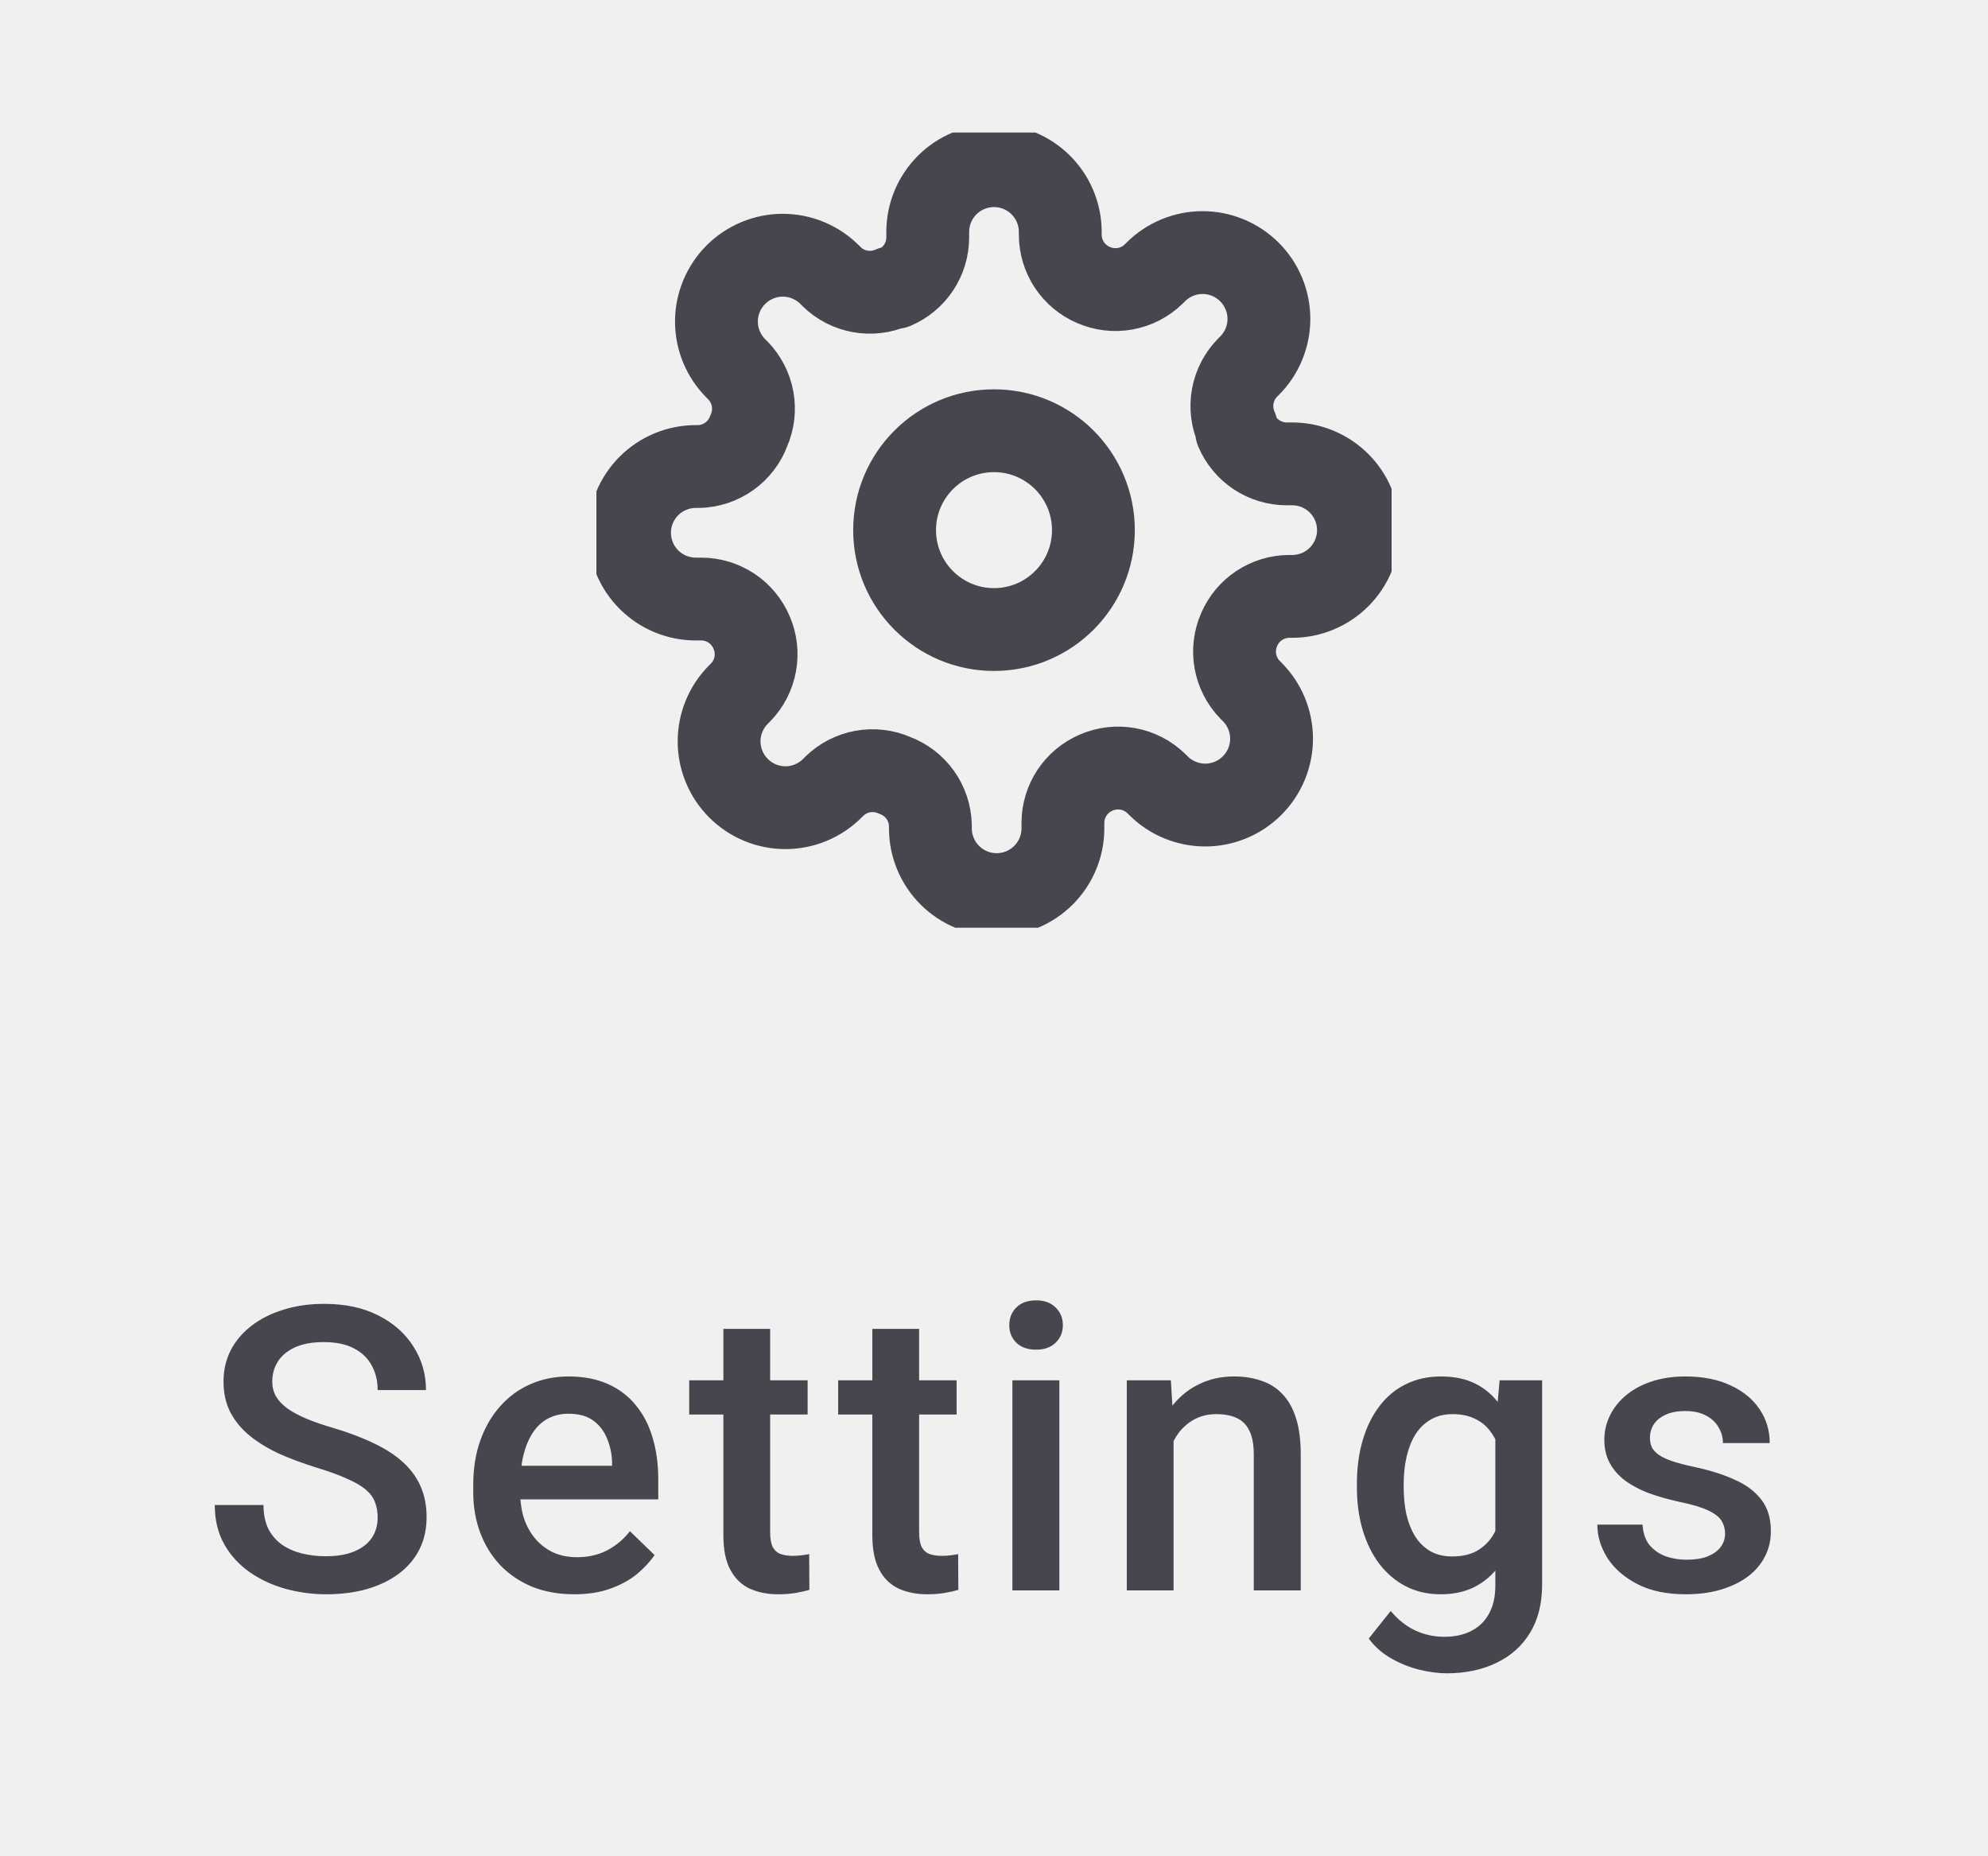
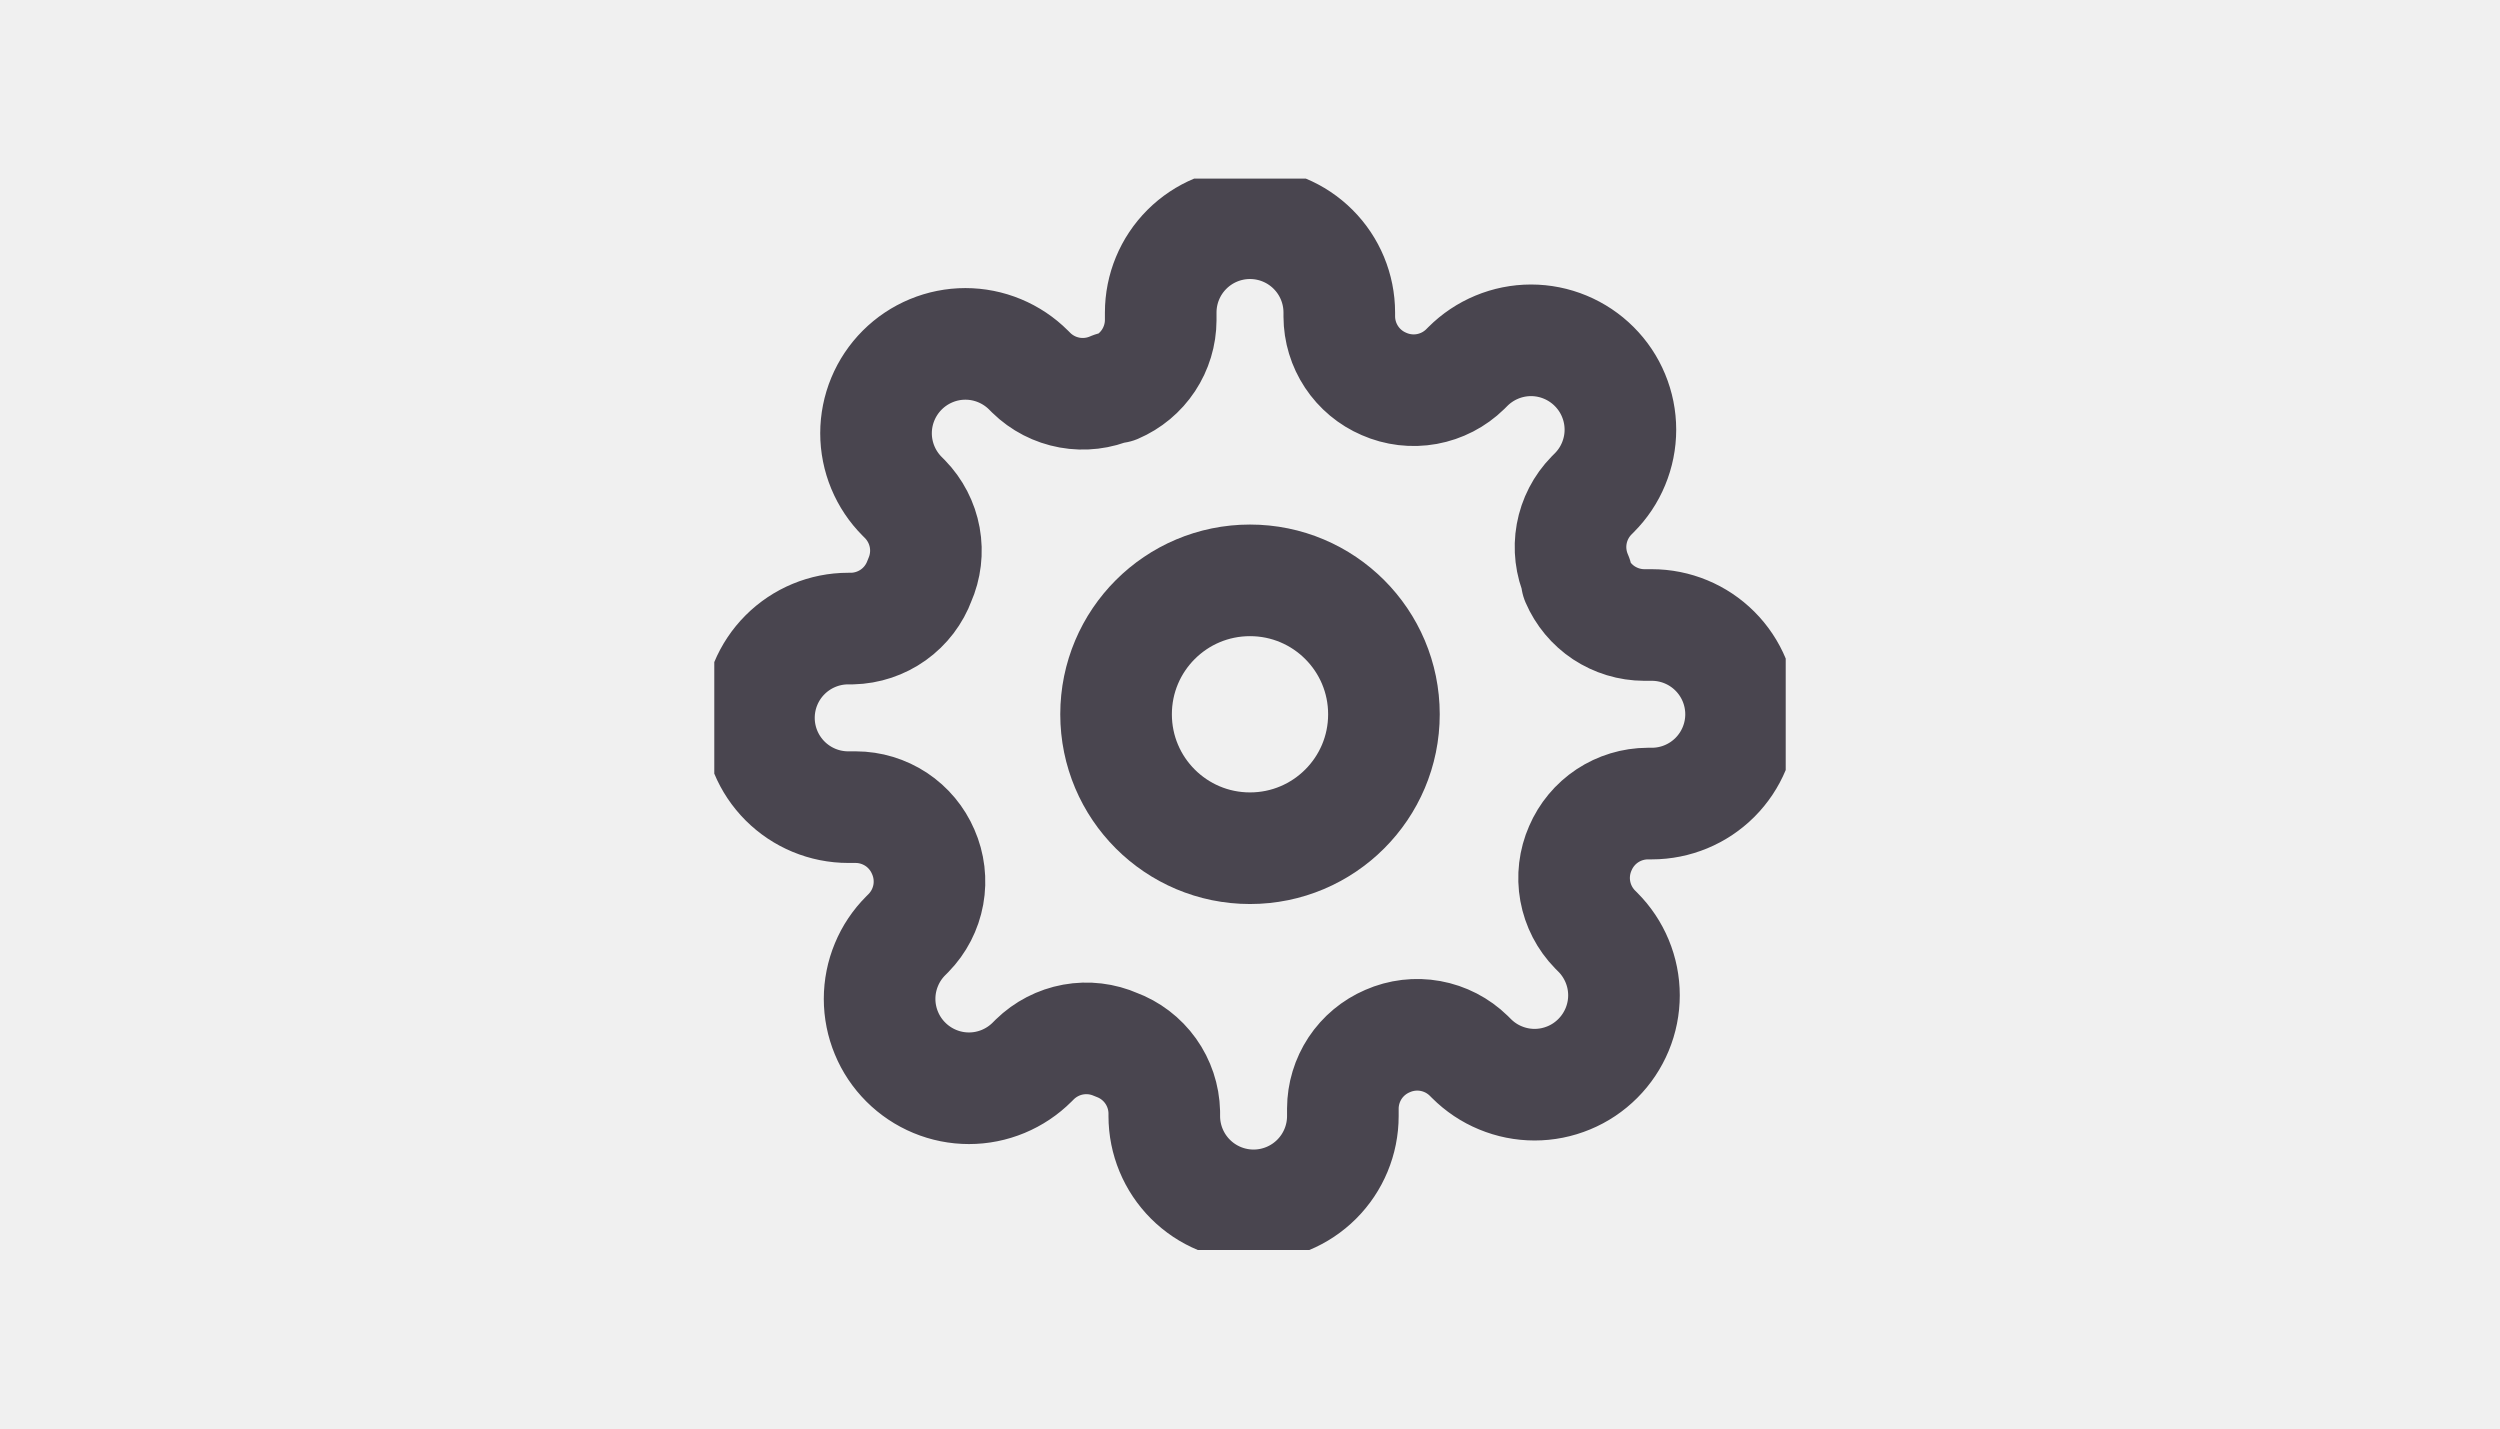
- <svg xmlns="http://www.w3.org/2000/svg" width="60" height="56" viewBox="0 0 60 56" fill="none">
-   <g clip-path="url(#clip0_83_3304)">
-     <g clip-path="url(#clip1_83_3304)">
-       <path d="M30 19C31.657 19 33 17.657 33 16C33 14.343 31.657 13 30 13C28.343 13 27 14.343 27 16C27 17.657 28.343 19 30 19Z" stroke="#49454F" stroke-width="2.5" stroke-linecap="round" stroke-linejoin="round" />
-       <path d="M37.4 19C37.267 19.302 37.227 19.636 37.286 19.961C37.345 20.285 37.499 20.584 37.73 20.82L37.79 20.88C37.976 21.066 38.123 21.286 38.224 21.529C38.325 21.772 38.377 22.032 38.377 22.295C38.377 22.558 38.325 22.818 38.224 23.061C38.123 23.304 37.976 23.524 37.79 23.71C37.604 23.896 37.384 24.044 37.141 24.144C36.898 24.245 36.638 24.297 36.375 24.297C36.112 24.297 35.852 24.245 35.609 24.144C35.366 24.044 35.146 23.896 34.96 23.71L34.9 23.65C34.664 23.419 34.365 23.265 34.041 23.206C33.716 23.147 33.382 23.187 33.08 23.32C32.784 23.447 32.532 23.657 32.354 23.925C32.177 24.194 32.081 24.508 32.08 24.83V25C32.08 25.53 31.869 26.039 31.494 26.414C31.119 26.789 30.61 27 30.08 27C29.55 27 29.041 26.789 28.666 26.414C28.291 26.039 28.08 25.53 28.08 25V24.91C28.072 24.579 27.965 24.258 27.773 23.989C27.58 23.719 27.311 23.514 27 23.4C26.698 23.267 26.364 23.227 26.039 23.286C25.715 23.345 25.416 23.5 25.18 23.73L25.12 23.79C24.934 23.976 24.714 24.123 24.471 24.224C24.228 24.325 23.968 24.377 23.705 24.377C23.442 24.377 23.182 24.325 22.939 24.224C22.696 24.123 22.476 23.976 22.29 23.79C22.104 23.604 21.956 23.384 21.856 23.141C21.755 22.898 21.703 22.638 21.703 22.375C21.703 22.112 21.755 21.852 21.856 21.609C21.956 21.366 22.104 21.146 22.29 20.96L22.35 20.9C22.581 20.664 22.735 20.365 22.794 20.041C22.853 19.716 22.813 19.382 22.68 19.08C22.553 18.784 22.343 18.532 22.075 18.354C21.806 18.177 21.492 18.081 21.17 18.08H21C20.47 18.08 19.961 17.869 19.586 17.494C19.211 17.119 19 16.61 19 16.08C19 15.55 19.211 15.041 19.586 14.666C19.961 14.291 20.47 14.08 21 14.08H21.09C21.421 14.072 21.742 13.965 22.011 13.773C22.281 13.58 22.486 13.311 22.6 13C22.733 12.698 22.773 12.364 22.714 12.039C22.655 11.715 22.5 11.416 22.27 11.18L22.21 11.12C22.024 10.934 21.877 10.714 21.776 10.471C21.675 10.228 21.623 9.968 21.623 9.705C21.623 9.442 21.675 9.182 21.776 8.939C21.877 8.696 22.024 8.476 22.21 8.29C22.396 8.104 22.616 7.957 22.859 7.856C23.102 7.755 23.362 7.703 23.625 7.703C23.888 7.703 24.148 7.755 24.391 7.856C24.634 7.957 24.854 8.104 25.04 8.29L25.1 8.35C25.336 8.581 25.635 8.735 25.959 8.794C26.284 8.853 26.618 8.813 26.92 8.68H27C27.296 8.553 27.548 8.343 27.726 8.074C27.903 7.806 27.999 7.492 28 7.17V7C28 6.47 28.211 5.961 28.586 5.586C28.961 5.211 29.47 5 30 5C30.53 5 31.039 5.211 31.414 5.586C31.789 5.961 32 6.47 32 7V7.09C32.001 7.412 32.097 7.726 32.274 7.994C32.452 8.263 32.704 8.473 33 8.6C33.302 8.733 33.636 8.773 33.961 8.714C34.285 8.655 34.584 8.501 34.82 8.27L34.88 8.21C35.066 8.024 35.286 7.877 35.529 7.776C35.772 7.675 36.032 7.623 36.295 7.623C36.558 7.623 36.818 7.675 37.061 7.776C37.304 7.877 37.524 8.024 37.71 8.21C37.896 8.396 38.044 8.616 38.144 8.859C38.245 9.102 38.297 9.362 38.297 9.625C38.297 9.888 38.245 10.148 38.144 10.391C38.044 10.634 37.896 10.854 37.71 11.04L37.65 11.1C37.419 11.336 37.265 11.635 37.206 11.959C37.147 12.284 37.187 12.618 37.32 12.92V13C37.447 13.296 37.657 13.548 37.925 13.726C38.194 13.903 38.508 13.999 38.83 14H39C39.53 14 40.039 14.211 40.414 14.586C40.789 14.961 41 15.47 41 16C41 16.53 40.789 17.039 40.414 17.414C40.039 17.789 39.53 18 39 18H38.91C38.588 18.001 38.274 18.097 38.005 18.274C37.737 18.452 37.527 18.704 37.4 19Z" stroke="#49454F" stroke-width="2.5" stroke-linecap="round" stroke-linejoin="round" />
-     </g>
+ <svg xmlns="http://www.w3.org/2000/svg" width="56" height="32" viewBox="0 0 56 32" fill="none">
+   <g clip-path="url(#clip0_174_392)">
+     <path d="M28 19C29.657 19 31 17.657 31 16C31 14.343 29.657 13 28 13C26.343 13 25 14.343 25 16C25 17.657 26.343 19 28 19Z" stroke="#49454F" stroke-width="2.5" stroke-linecap="round" stroke-linejoin="round" />
+     <path d="M35.4 19C35.267 19.302 35.227 19.636 35.286 19.961C35.345 20.285 35.499 20.584 35.73 20.82L35.79 20.88C35.976 21.066 36.123 21.286 36.224 21.529C36.325 21.772 36.377 22.032 36.377 22.295C36.377 22.558 36.325 22.818 36.224 23.061C36.123 23.304 35.976 23.524 35.79 23.71C35.604 23.896 35.384 24.044 35.141 24.144C34.898 24.245 34.638 24.297 34.375 24.297C34.112 24.297 33.852 24.245 33.609 24.144C33.366 24.044 33.146 23.896 32.96 23.71L32.9 23.65C32.664 23.419 32.365 23.265 32.041 23.206C31.716 23.147 31.382 23.187 31.08 23.32C30.784 23.447 30.532 23.657 30.354 23.925C30.177 24.194 30.081 24.508 30.08 24.83V25C30.08 25.53 29.869 26.039 29.494 26.414C29.119 26.789 28.61 27 28.08 27C27.55 27 27.041 26.789 26.666 26.414C26.291 26.039 26.08 25.53 26.08 25V24.91C26.072 24.579 25.965 24.258 25.773 23.989C25.58 23.719 25.311 23.514 25 23.4C24.698 23.267 24.364 23.227 24.039 23.286C23.715 23.345 23.416 23.5 23.18 23.73L23.12 23.79C22.934 23.976 22.714 24.123 22.471 24.224C22.228 24.325 21.968 24.377 21.705 24.377C21.442 24.377 21.182 24.325 20.939 24.224C20.696 24.123 20.476 23.976 20.29 23.79C20.104 23.604 19.956 23.384 19.856 23.141C19.755 22.898 19.703 22.638 19.703 22.375C19.703 22.112 19.755 21.852 19.856 21.609C19.956 21.366 20.104 21.146 20.29 20.96L20.35 20.9C20.581 20.664 20.735 20.365 20.794 20.041C20.853 19.716 20.813 19.382 20.68 19.08C20.553 18.784 20.343 18.532 20.075 18.354C19.806 18.177 19.492 18.081 19.17 18.08H19C18.47 18.08 17.961 17.869 17.586 17.494C17.211 17.119 17 16.61 17 16.08C17 15.55 17.211 15.041 17.586 14.666C17.961 14.291 18.47 14.08 19 14.08H19.09C19.421 14.072 19.742 13.965 20.011 13.773C20.281 13.58 20.486 13.311 20.6 13C20.733 12.698 20.773 12.364 20.714 12.039C20.655 11.715 20.5 11.416 20.27 11.18L20.21 11.12C20.024 10.934 19.877 10.714 19.776 10.471C19.675 10.228 19.623 9.968 19.623 9.705C19.623 9.442 19.675 9.182 19.776 8.939C19.877 8.696 20.024 8.476 20.21 8.29C20.396 8.104 20.616 7.957 20.859 7.856C21.102 7.755 21.362 7.703 21.625 7.703C21.888 7.703 22.148 7.755 22.391 7.856C22.634 7.957 22.854 8.104 23.04 8.29L23.1 8.35C23.336 8.581 23.635 8.735 23.959 8.794C24.284 8.853 24.618 8.813 24.92 8.68H25C25.296 8.553 25.548 8.343 25.726 8.074C25.903 7.806 25.999 7.492 26 7.17V7C26 6.47 26.211 5.961 26.586 5.586C26.961 5.211 27.47 5 28 5C28.53 5 29.039 5.211 29.414 5.586C29.789 5.961 30 6.47 30 7V7.09C30.001 7.412 30.097 7.726 30.274 7.994C30.452 8.263 30.704 8.473 31 8.6C31.302 8.733 31.636 8.773 31.961 8.714C32.285 8.655 32.584 8.501 32.82 8.27L32.88 8.21C33.066 8.024 33.286 7.877 33.529 7.776C33.772 7.675 34.032 7.623 34.295 7.623C34.558 7.623 34.818 7.675 35.061 7.776C35.304 7.877 35.524 8.024 35.71 8.21C35.896 8.396 36.044 8.616 36.144 8.859C36.245 9.102 36.297 9.362 36.297 9.625C36.297 9.888 36.245 10.148 36.144 10.391C36.044 10.634 35.896 10.854 35.71 11.04L35.65 11.1C35.419 11.336 35.265 11.635 35.206 11.959C35.147 12.284 35.187 12.618 35.32 12.92V13C35.447 13.296 35.657 13.548 35.925 13.726C36.194 13.903 36.508 13.999 36.83 14H37C37.53 14 38.039 14.211 38.414 14.586C38.789 14.961 39 15.47 39 16C39 16.53 38.789 17.039 38.414 17.414C38.039 17.789 37.53 18 37 18H36.91C36.588 18.001 36.274 18.097 36.005 18.274C35.737 18.452 35.527 18.704 35.4 19Z" stroke="#49454F" stroke-width="2.5" stroke-linecap="round" stroke-linejoin="round" />
  </g>
-   <path d="M11.398 45.803C11.398 45.627 11.371 45.471 11.316 45.334C11.266 45.197 11.174 45.072 11.041 44.959C10.908 44.846 10.721 44.736 10.479 44.631C10.24 44.522 9.936 44.41 9.564 44.297C9.158 44.172 8.783 44.033 8.439 43.881C8.1 43.725 7.803 43.545 7.549 43.342C7.295 43.135 7.098 42.898 6.957 42.633C6.816 42.363 6.746 42.053 6.746 41.701C6.746 41.353 6.818 41.037 6.963 40.752C7.111 40.467 7.32 40.221 7.59 40.014C7.863 39.803 8.186 39.641 8.557 39.527C8.928 39.41 9.338 39.352 9.787 39.352C10.42 39.352 10.965 39.469 11.422 39.703C11.883 39.938 12.236 40.252 12.482 40.647C12.732 41.041 12.857 41.477 12.857 41.953H11.398C11.398 41.672 11.338 41.424 11.217 41.209C11.1 40.99 10.92 40.818 10.678 40.693C10.44 40.568 10.137 40.506 9.77 40.506C9.422 40.506 9.133 40.559 8.902 40.664C8.672 40.77 8.5 40.912 8.387 41.092C8.273 41.272 8.217 41.475 8.217 41.701C8.217 41.861 8.254 42.008 8.328 42.141C8.402 42.27 8.516 42.391 8.668 42.504C8.82 42.613 9.012 42.717 9.242 42.815C9.473 42.912 9.744 43.006 10.057 43.096C10.529 43.236 10.941 43.393 11.293 43.565C11.645 43.732 11.938 43.924 12.172 44.139C12.406 44.353 12.582 44.598 12.699 44.871C12.816 45.141 12.875 45.447 12.875 45.791C12.875 46.15 12.803 46.475 12.658 46.764C12.514 47.049 12.307 47.293 12.037 47.496C11.771 47.695 11.451 47.85 11.076 47.959C10.705 48.065 10.291 48.117 9.834 48.117C9.424 48.117 9.02 48.062 8.621 47.953C8.227 47.844 7.867 47.678 7.543 47.455C7.219 47.228 6.961 46.947 6.77 46.611C6.578 46.272 6.482 45.875 6.482 45.422H7.953C7.953 45.699 8 45.935 8.094 46.131C8.191 46.326 8.326 46.486 8.498 46.611C8.67 46.732 8.869 46.822 9.096 46.881C9.326 46.94 9.572 46.969 9.834 46.969C10.178 46.969 10.465 46.92 10.695 46.822C10.93 46.725 11.105 46.588 11.223 46.412C11.34 46.236 11.398 46.033 11.398 45.803ZM17.33 48.117C16.861 48.117 16.438 48.041 16.059 47.889C15.684 47.732 15.363 47.516 15.098 47.238C14.836 46.961 14.635 46.635 14.494 46.26C14.354 45.885 14.283 45.48 14.283 45.047V44.812C14.283 44.316 14.355 43.867 14.5 43.465C14.645 43.062 14.846 42.719 15.104 42.434C15.361 42.145 15.666 41.924 16.018 41.772C16.369 41.619 16.75 41.543 17.16 41.543C17.613 41.543 18.01 41.619 18.35 41.772C18.689 41.924 18.971 42.139 19.193 42.416C19.42 42.69 19.588 43.016 19.697 43.395C19.811 43.773 19.867 44.191 19.867 44.648V45.252H14.969V44.238H18.473V44.127C18.465 43.873 18.414 43.635 18.32 43.412C18.23 43.19 18.092 43.01 17.904 42.873C17.717 42.736 17.467 42.668 17.154 42.668C16.92 42.668 16.711 42.719 16.527 42.82C16.348 42.918 16.197 43.06 16.076 43.248C15.955 43.435 15.861 43.662 15.795 43.928C15.732 44.19 15.701 44.484 15.701 44.812V45.047C15.701 45.324 15.738 45.582 15.812 45.82C15.891 46.055 16.004 46.26 16.152 46.435C16.301 46.611 16.48 46.75 16.691 46.852C16.902 46.949 17.143 46.998 17.412 46.998C17.752 46.998 18.055 46.93 18.32 46.793C18.586 46.656 18.816 46.463 19.012 46.213L19.756 46.934C19.619 47.133 19.441 47.324 19.223 47.508C19.004 47.688 18.736 47.834 18.42 47.947C18.107 48.06 17.744 48.117 17.33 48.117ZM24.375 41.66V42.691H20.801V41.66H24.375ZM21.832 40.107H23.244V46.248C23.244 46.443 23.271 46.594 23.326 46.699C23.385 46.801 23.465 46.869 23.566 46.904C23.668 46.94 23.787 46.957 23.924 46.957C24.021 46.957 24.115 46.951 24.205 46.94C24.295 46.928 24.367 46.916 24.422 46.904L24.428 47.982C24.311 48.018 24.174 48.049 24.018 48.076C23.865 48.103 23.689 48.117 23.49 48.117C23.166 48.117 22.879 48.06 22.629 47.947C22.379 47.83 22.184 47.641 22.043 47.379C21.902 47.117 21.832 46.77 21.832 46.336V40.107ZM28.871 41.66V42.691H25.297V41.66H28.871ZM26.328 40.107H27.74V46.248C27.74 46.443 27.768 46.594 27.822 46.699C27.881 46.801 27.961 46.869 28.062 46.904C28.164 46.94 28.283 46.957 28.42 46.957C28.518 46.957 28.611 46.951 28.701 46.94C28.791 46.928 28.863 46.916 28.918 46.904L28.924 47.982C28.807 48.018 28.67 48.049 28.514 48.076C28.361 48.103 28.186 48.117 27.986 48.117C27.662 48.117 27.375 48.06 27.125 47.947C26.875 47.83 26.68 47.641 26.539 47.379C26.398 47.117 26.328 46.77 26.328 46.336V40.107ZM31.973 41.66V48H30.555V41.66H31.973ZM30.461 39.996C30.461 39.781 30.531 39.603 30.672 39.463C30.816 39.318 31.016 39.246 31.27 39.246C31.52 39.246 31.717 39.318 31.861 39.463C32.006 39.603 32.078 39.781 32.078 39.996C32.078 40.207 32.006 40.383 31.861 40.523C31.717 40.664 31.52 40.734 31.27 40.734C31.016 40.734 30.816 40.664 30.672 40.523C30.531 40.383 30.461 40.207 30.461 39.996ZM35.42 43.014V48H34.008V41.66H35.338L35.42 43.014ZM35.168 44.596L34.711 44.59C34.715 44.141 34.777 43.728 34.898 43.353C35.023 42.978 35.195 42.656 35.414 42.387C35.637 42.117 35.902 41.91 36.211 41.766C36.52 41.617 36.863 41.543 37.242 41.543C37.547 41.543 37.822 41.586 38.068 41.672C38.318 41.754 38.531 41.889 38.707 42.076C38.887 42.264 39.023 42.508 39.117 42.809C39.211 43.105 39.258 43.471 39.258 43.904V48H37.84V43.898C37.84 43.594 37.795 43.353 37.705 43.178C37.619 42.998 37.492 42.871 37.324 42.797C37.16 42.719 36.955 42.68 36.709 42.68C36.467 42.68 36.25 42.73 36.059 42.832C35.867 42.934 35.705 43.072 35.572 43.248C35.443 43.424 35.344 43.627 35.273 43.857C35.203 44.088 35.168 44.334 35.168 44.596ZM45.26 41.66H46.543V47.824C46.543 48.395 46.422 48.879 46.18 49.277C45.938 49.676 45.6 49.978 45.166 50.185C44.732 50.397 44.23 50.502 43.66 50.502C43.418 50.502 43.148 50.467 42.852 50.397C42.559 50.326 42.273 50.213 41.996 50.057C41.723 49.904 41.494 49.703 41.31 49.453L41.973 48.621C42.199 48.891 42.449 49.088 42.723 49.213C42.996 49.338 43.283 49.4 43.584 49.4C43.908 49.4 44.184 49.34 44.41 49.219C44.641 49.102 44.818 48.928 44.943 48.697C45.068 48.467 45.131 48.185 45.131 47.853V43.096L45.26 41.66ZM40.953 44.9V44.777C40.953 44.297 41.012 43.859 41.129 43.465C41.246 43.066 41.414 42.725 41.633 42.44C41.852 42.15 42.117 41.93 42.43 41.777C42.742 41.621 43.096 41.543 43.49 41.543C43.9 41.543 44.25 41.617 44.539 41.766C44.832 41.914 45.076 42.127 45.272 42.404C45.467 42.678 45.619 43.006 45.728 43.389C45.842 43.768 45.926 44.19 45.98 44.654V45.047C45.93 45.5 45.844 45.914 45.723 46.289C45.602 46.664 45.441 46.988 45.242 47.262C45.043 47.535 44.797 47.746 44.504 47.895C44.215 48.043 43.873 48.117 43.478 48.117C43.092 48.117 42.742 48.037 42.43 47.877C42.121 47.717 41.855 47.492 41.633 47.203C41.414 46.914 41.246 46.574 41.129 46.184C41.012 45.789 40.953 45.361 40.953 44.9ZM42.365 44.777V44.9C42.365 45.19 42.393 45.459 42.447 45.709C42.506 45.959 42.594 46.18 42.711 46.371C42.832 46.559 42.984 46.707 43.168 46.816C43.355 46.922 43.576 46.975 43.83 46.975C44.162 46.975 44.434 46.904 44.645 46.764C44.859 46.623 45.023 46.434 45.137 46.195C45.254 45.953 45.336 45.684 45.383 45.387V44.326C45.359 44.096 45.31 43.881 45.236 43.682C45.166 43.482 45.07 43.309 44.949 43.16C44.828 43.008 44.676 42.891 44.492 42.809C44.309 42.723 44.092 42.68 43.842 42.68C43.588 42.68 43.367 42.734 43.18 42.844C42.992 42.953 42.838 43.103 42.717 43.295C42.6 43.486 42.512 43.709 42.453 43.963C42.395 44.217 42.365 44.488 42.365 44.777ZM52.065 46.283C52.065 46.143 52.029 46.016 51.959 45.902C51.889 45.785 51.754 45.68 51.555 45.586C51.359 45.492 51.07 45.406 50.688 45.328C50.352 45.254 50.043 45.166 49.762 45.065C49.484 44.959 49.246 44.832 49.047 44.684C48.848 44.535 48.693 44.359 48.584 44.156C48.475 43.953 48.42 43.719 48.42 43.453C48.42 43.195 48.477 42.951 48.59 42.721C48.703 42.49 48.865 42.287 49.076 42.111C49.287 41.935 49.543 41.797 49.844 41.695C50.148 41.594 50.488 41.543 50.863 41.543C51.395 41.543 51.85 41.633 52.228 41.812C52.611 41.988 52.904 42.228 53.107 42.533C53.31 42.834 53.412 43.174 53.412 43.553H52C52 43.385 51.957 43.228 51.871 43.084C51.789 42.935 51.664 42.816 51.496 42.727C51.328 42.633 51.117 42.586 50.863 42.586C50.621 42.586 50.42 42.625 50.26 42.703C50.103 42.777 49.986 42.875 49.908 42.996C49.834 43.117 49.797 43.25 49.797 43.395C49.797 43.5 49.816 43.596 49.855 43.682C49.898 43.764 49.969 43.84 50.066 43.91C50.164 43.977 50.297 44.039 50.465 44.098C50.637 44.156 50.852 44.213 51.109 44.268C51.594 44.369 52.01 44.5 52.357 44.66C52.709 44.816 52.978 45.02 53.166 45.27C53.353 45.516 53.447 45.828 53.447 46.207C53.447 46.488 53.387 46.746 53.266 46.98C53.148 47.211 52.977 47.412 52.75 47.584C52.523 47.752 52.252 47.883 51.935 47.977C51.623 48.07 51.272 48.117 50.881 48.117C50.307 48.117 49.82 48.016 49.422 47.812C49.023 47.605 48.721 47.342 48.514 47.022C48.31 46.697 48.209 46.361 48.209 46.014H49.574C49.59 46.275 49.662 46.484 49.791 46.641C49.924 46.793 50.088 46.904 50.283 46.975C50.482 47.041 50.688 47.074 50.898 47.074C51.152 47.074 51.365 47.041 51.537 46.975C51.709 46.904 51.84 46.81 51.93 46.693C52.02 46.572 52.065 46.435 52.065 46.283Z" fill="#49454F" />
  <defs>
-     <clipPath id="clip0_83_3304">
-       <rect x="2" width="56" height="32" rx="16" fill="white" />
-     </clipPath>
-     <clipPath id="clip1_83_3304">
-       <rect width="24" height="24" fill="white" transform="translate(18 4)" />
+     <clipPath id="clip0_174_392">
+       <rect width="24" height="24" fill="white" transform="translate(16 4)" />
    </clipPath>
  </defs>
</svg>
